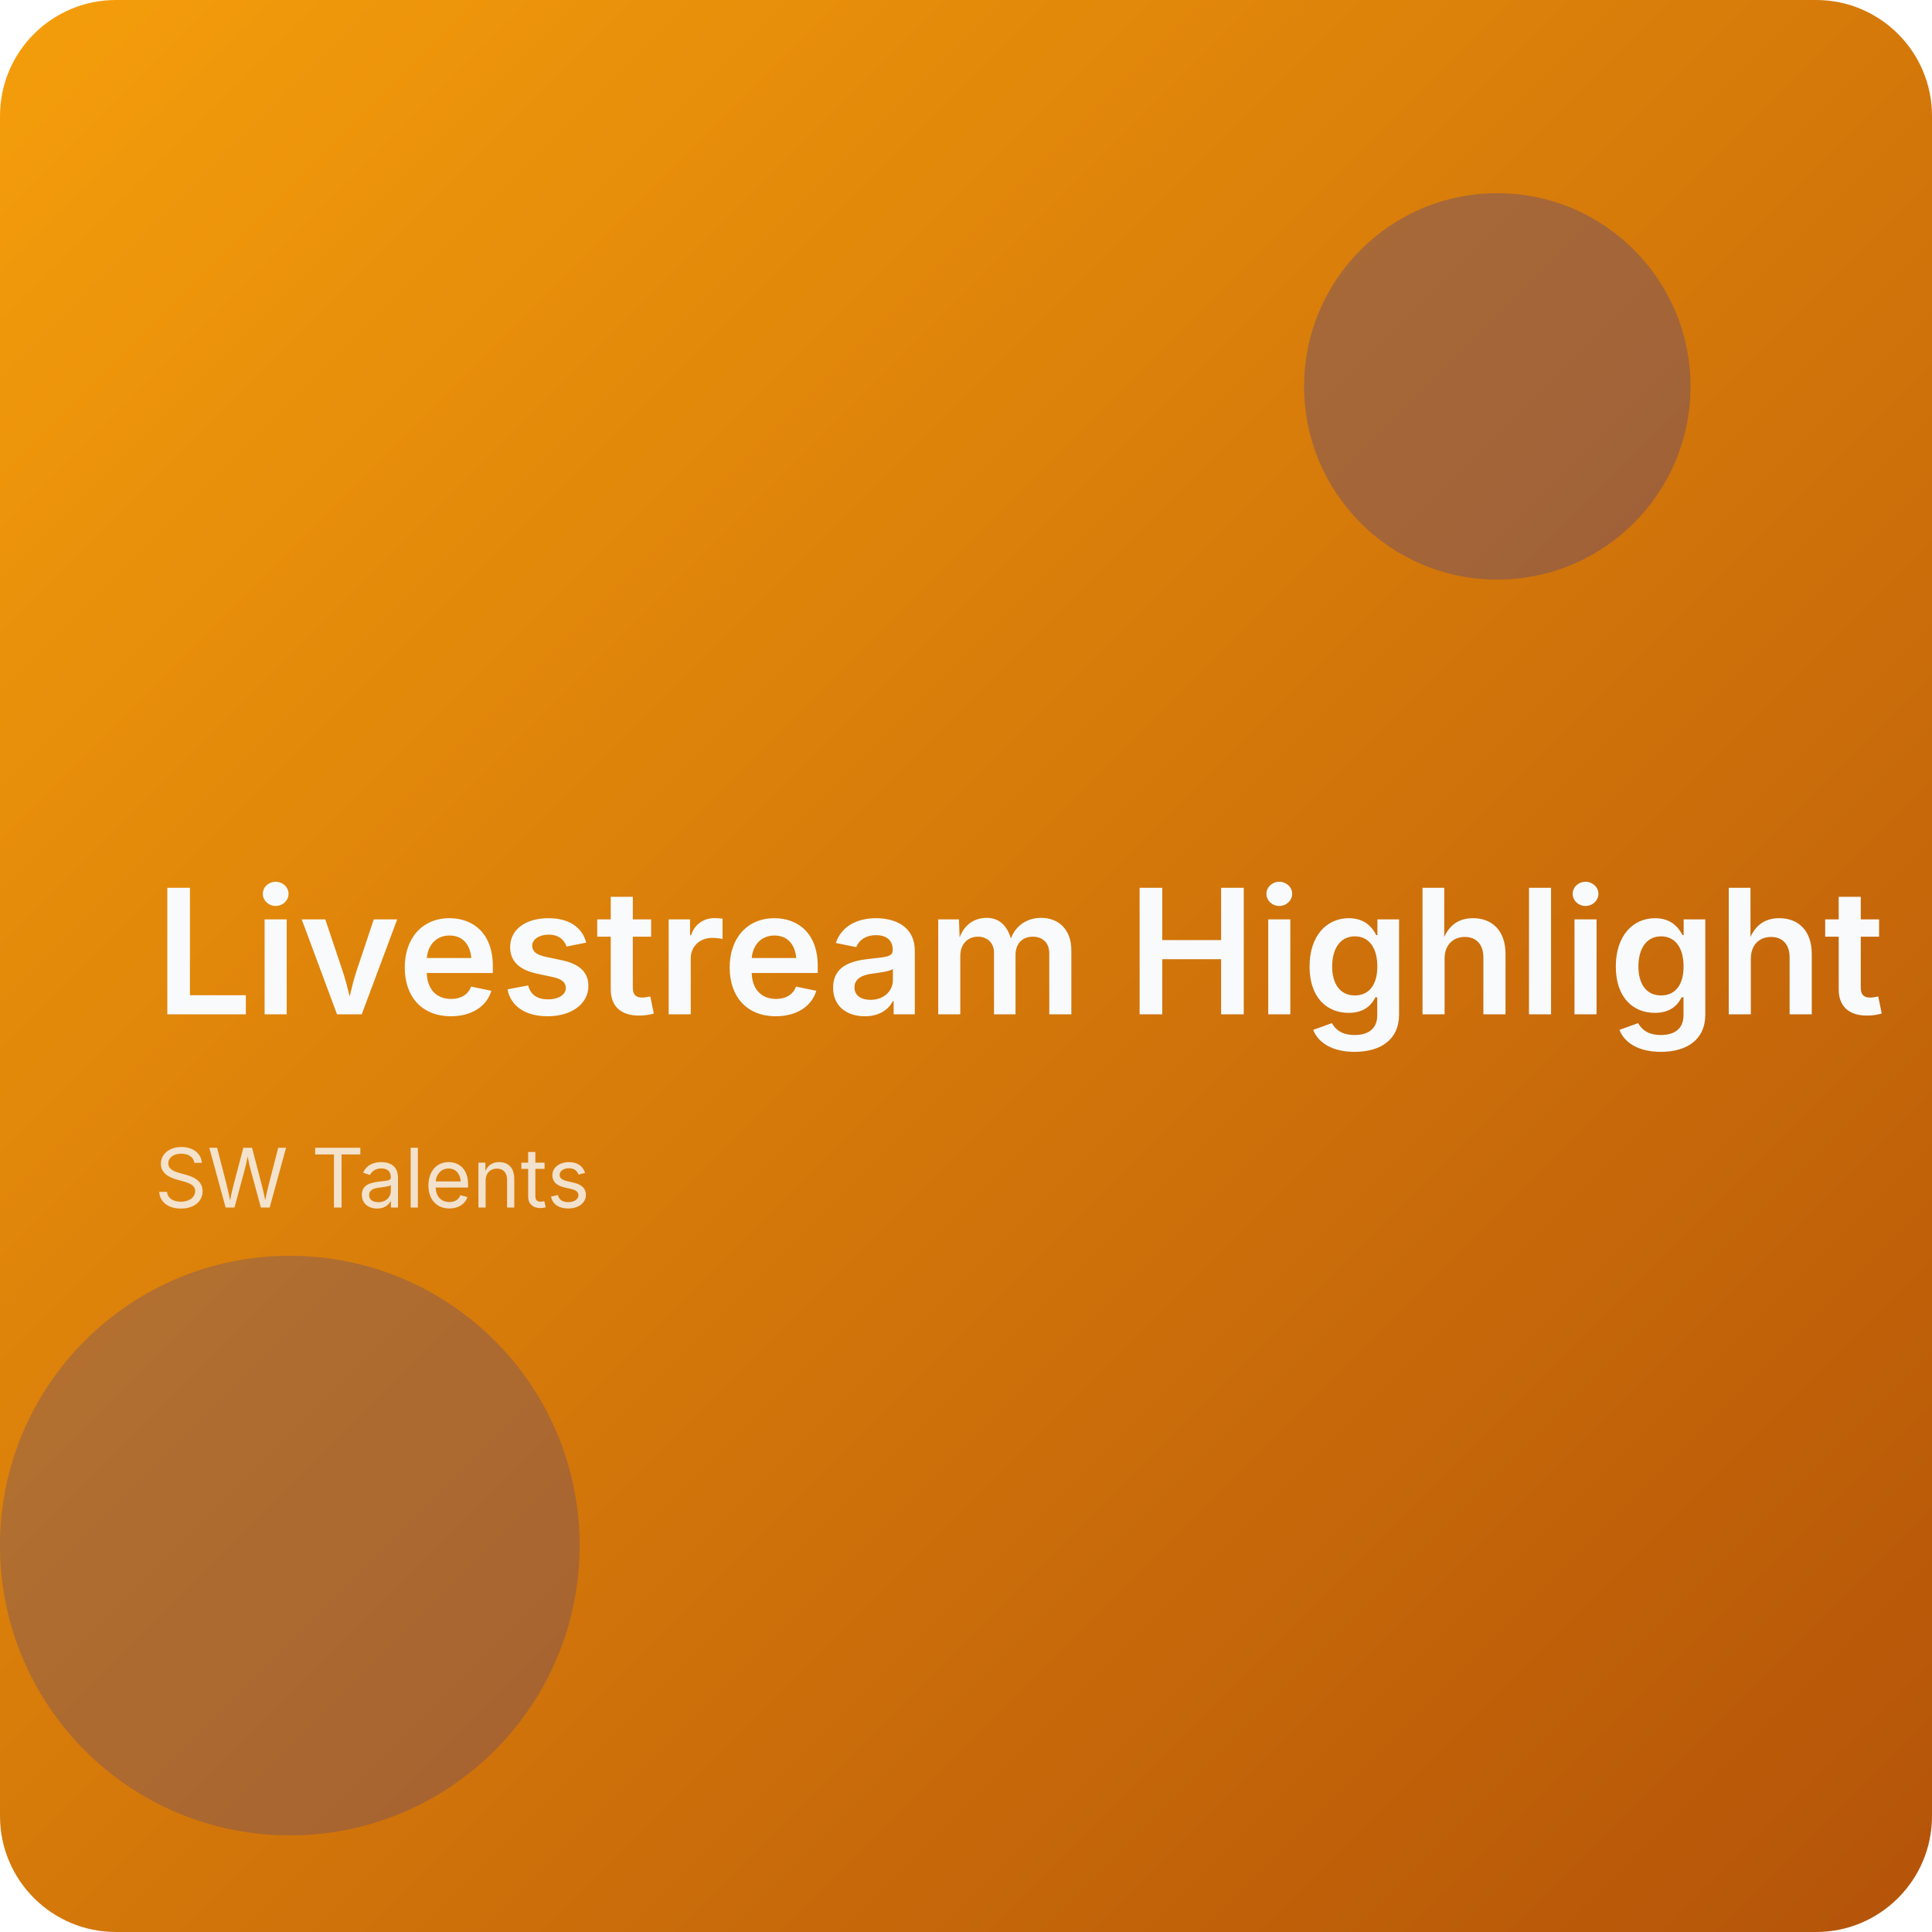
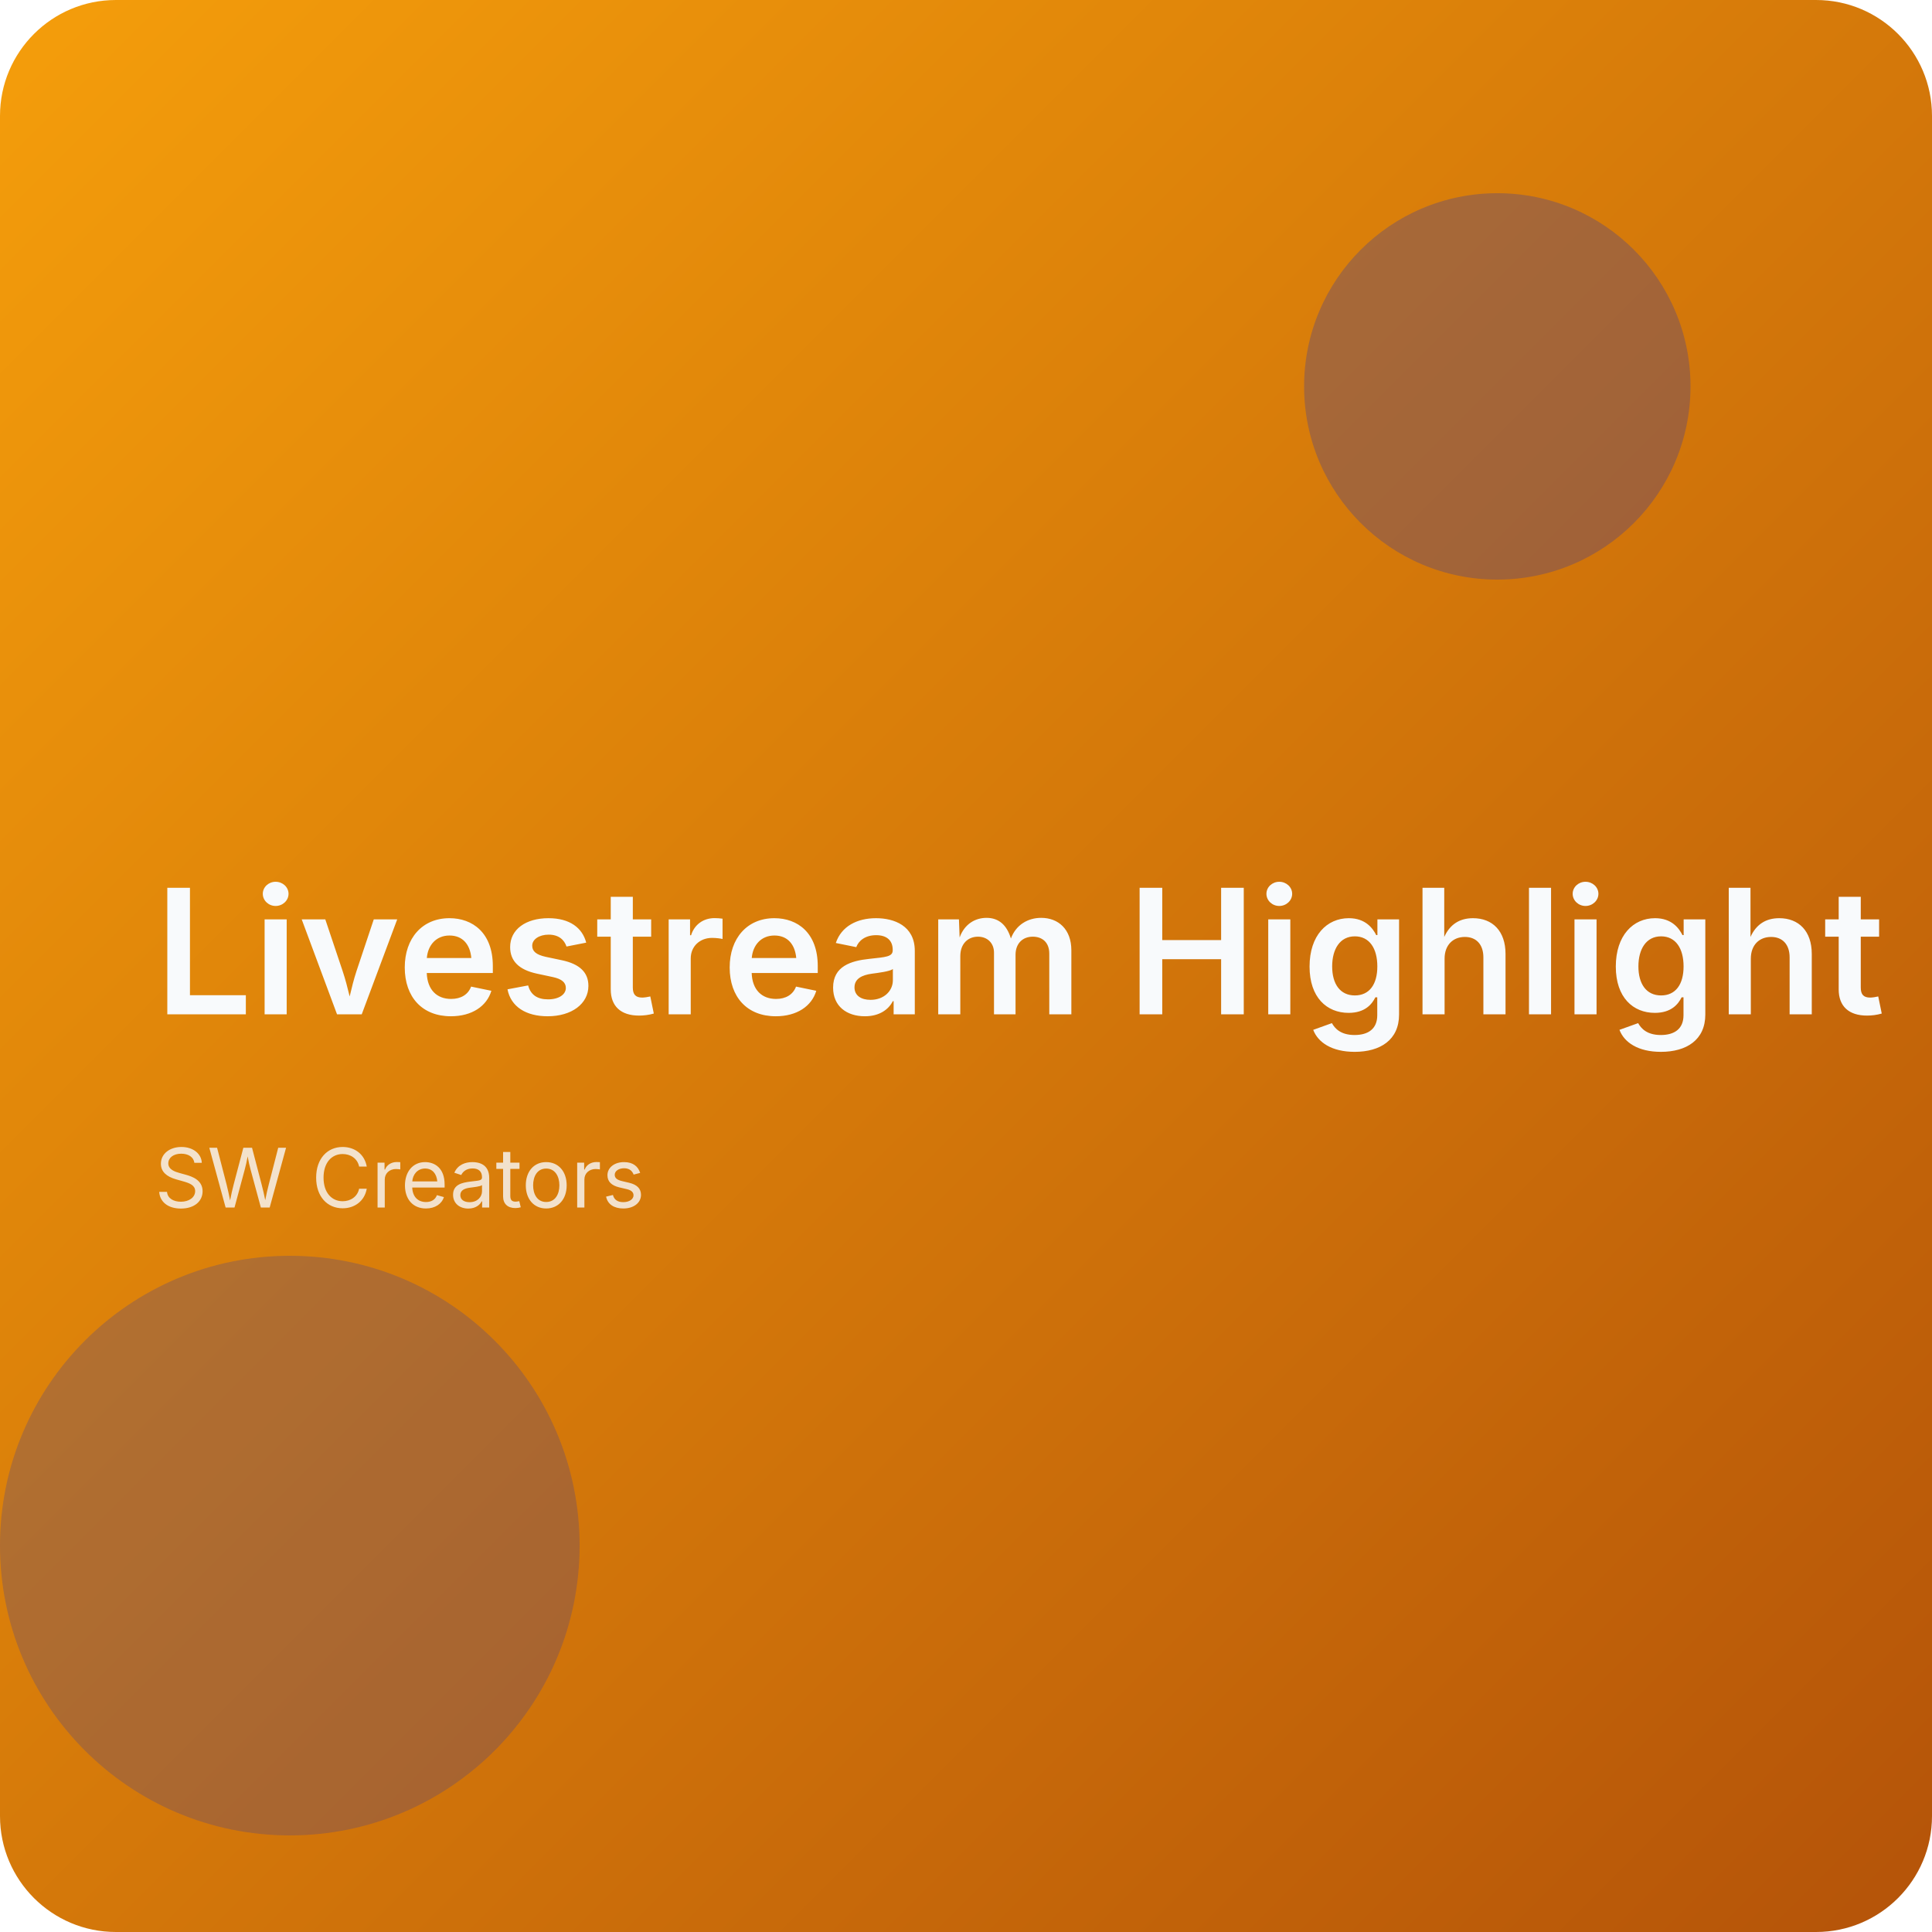
<svg xmlns="http://www.w3.org/2000/svg" width="800" height="800" viewBox="0 0 800 800" role="img" aria-labelledby="title">
  <defs>
    <linearGradient id="grad-mason_post2" x1="0%" x2="100%" y1="0%" y2="100%">
      <stop offset="0%" stop-color="#F59E0B" />
      <stop offset="100%" stop-color="#B45309" />
    </linearGradient>
  </defs>
  <rect width="800" height="800" rx="48" fill="url(#grad-mason_post2)" />
  <circle cx="620" cy="160" r="80" fill="#2F36A4" opacity="0.3" />
  <circle cx="120" cy="640" r="120" fill="#2F36A4" opacity="0.25" />
  <text x="64" y="420" font-family="'Inter', 'Helvetica', 'Arial', sans-serif" font-size="72" font-weight="600" fill="#F8FAFC">Livestream Highlight</text>
-   <text x="64" y="500" font-family="'Inter', 'Helvetica', 'Arial', sans-serif" font-size="34" fill="rgba(248,250,252,0.8)">SW Talents</text>
+   <text x="64" y="500" font-family="'Inter', 'Helvetica', 'Arial', sans-serif" font-size="34" fill="rgba(248,250,252,0.8)">SW Creators</text>
</svg>
